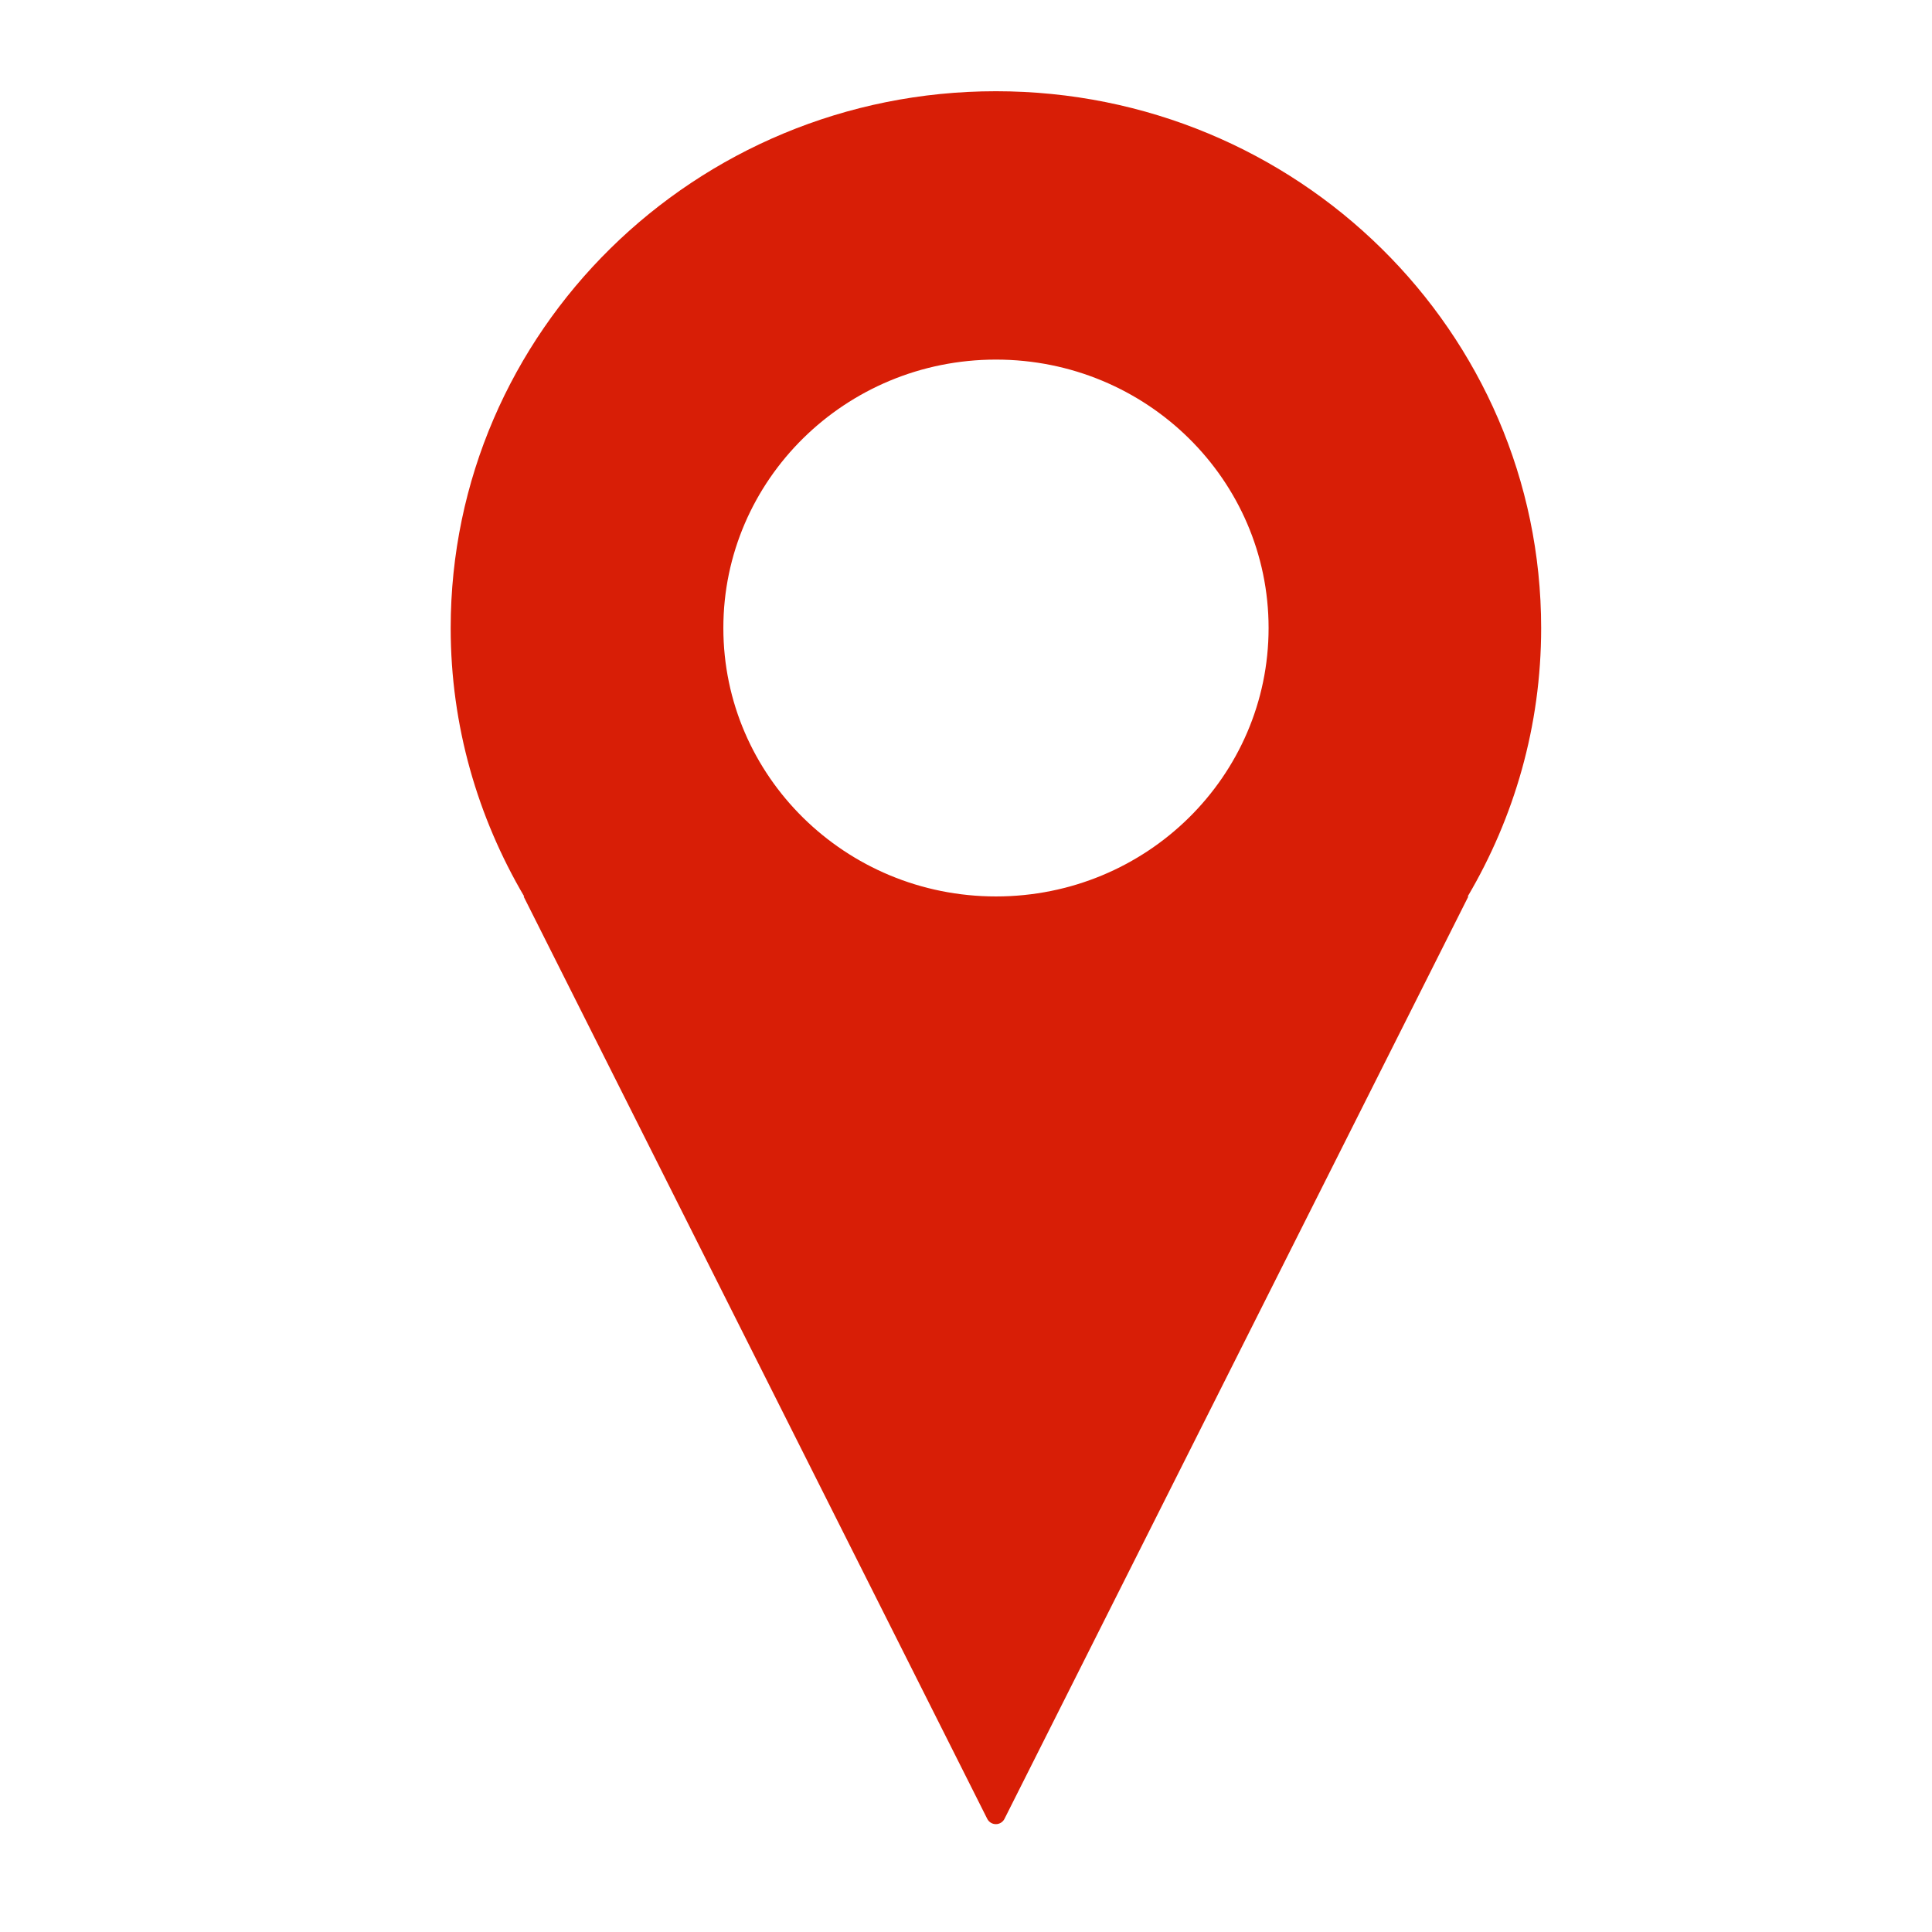
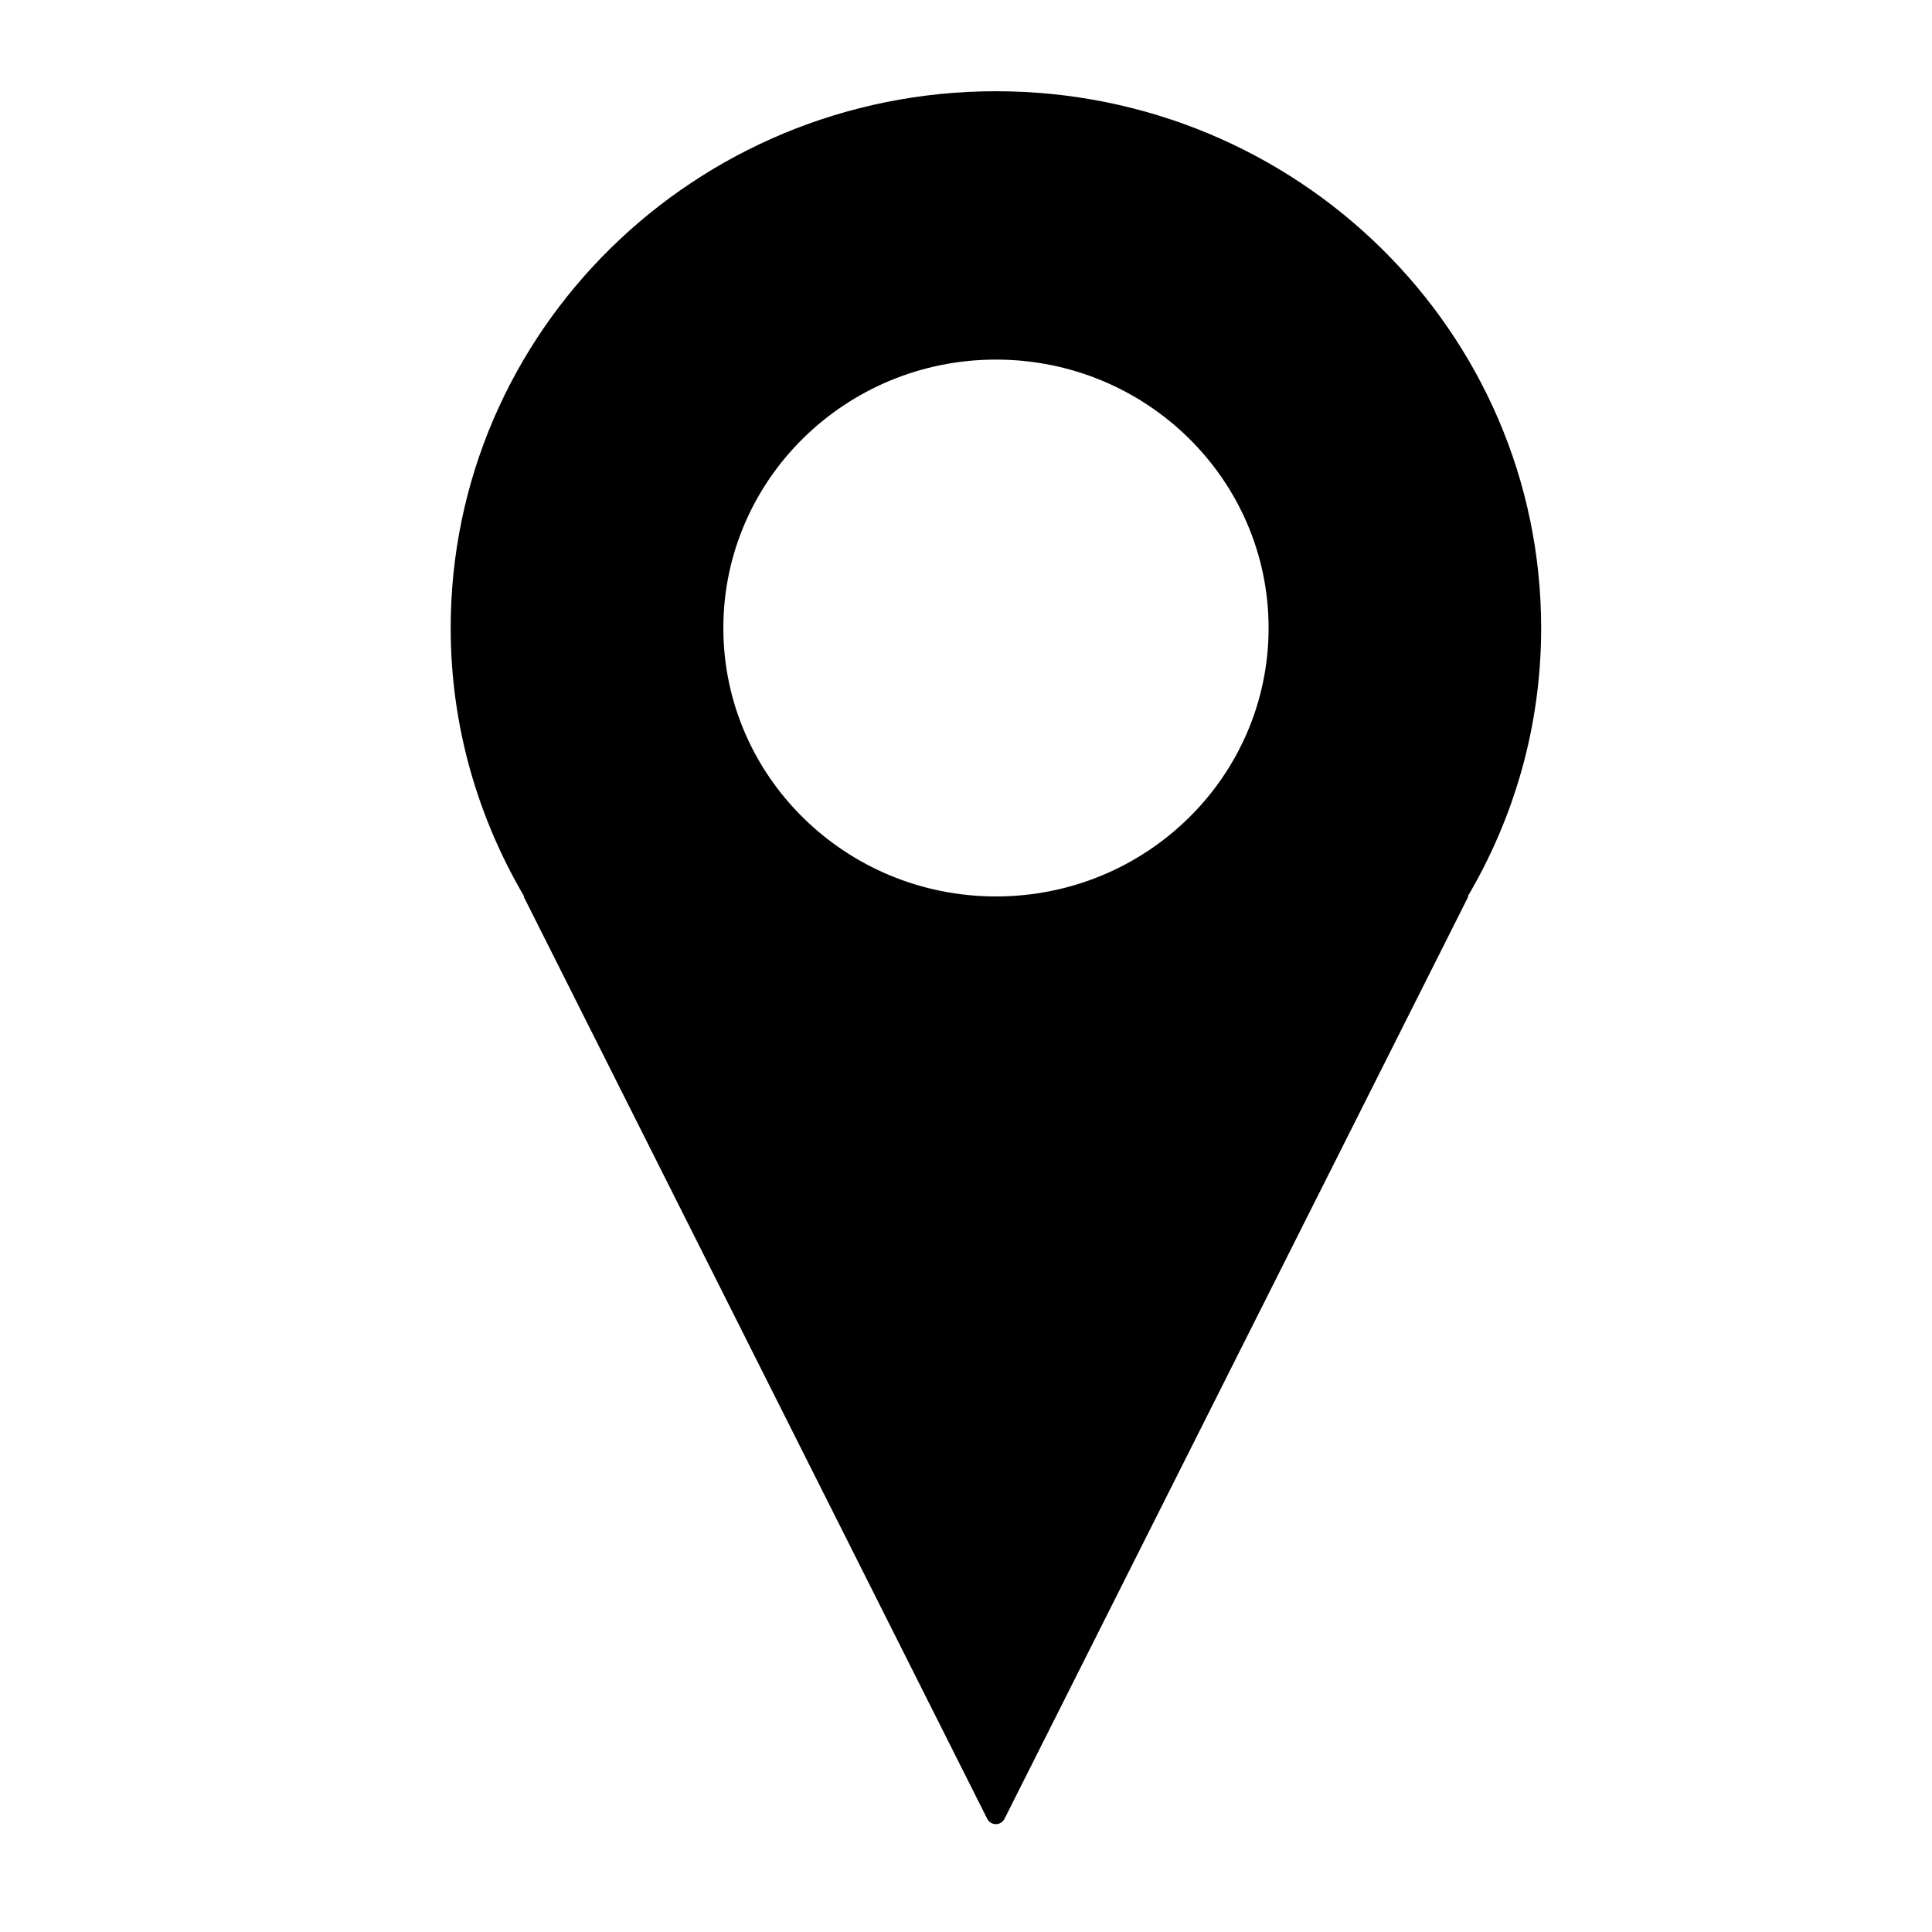
<svg xmlns="http://www.w3.org/2000/svg" t="1499830383106" class="icon" style="" viewBox="0 0 1024 1024" version="1.1" p-id="17637" width="200" height="200">
  <defs>
    <style type="text/css" />
  </defs>
-   <path d="M816.843 332.897c0-157.137-129.324-284.541-288.986-284.541-159.592 0-288.985 127.404-288.985 284.541 0 51.9 14.365 100.37 38.973 142.264h-0.31l245.721 488.853c0.841 1.674 2.573 2.821 4.574 2.821 2 0 3.733-1.146 4.574-2.82L778.25 475.162h-0.353C802.591 433.267 816.843 384.797 816.843 332.897M527.884 475.133c-79.781 0-144.492-63.709-144.492-142.278 0-78.525 64.711-142.263 144.492-142.263 79.867 0 144.493 63.738 144.493 142.263C672.378 411.424 607.751 475.133 527.884 475.133" fill="#d81e06" p-id="17638" />
+   <path d="M816.843 332.897c0-157.137-129.324-284.541-288.986-284.541-159.592 0-288.985 127.404-288.985 284.541 0 51.9 14.365 100.37 38.973 142.264h-0.31l245.721 488.853c0.841 1.674 2.573 2.821 4.574 2.821 2 0 3.733-1.146 4.574-2.82L778.25 475.162h-0.353C802.591 433.267 816.843 384.797 816.843 332.897M527.884 475.133c-79.781 0-144.492-63.709-144.492-142.278 0-78.525 64.711-142.263 144.492-142.263 79.867 0 144.493 63.738 144.493 142.263C672.378 411.424 607.751 475.133 527.884 475.133" fill="" p-id="17638" />
</svg>
